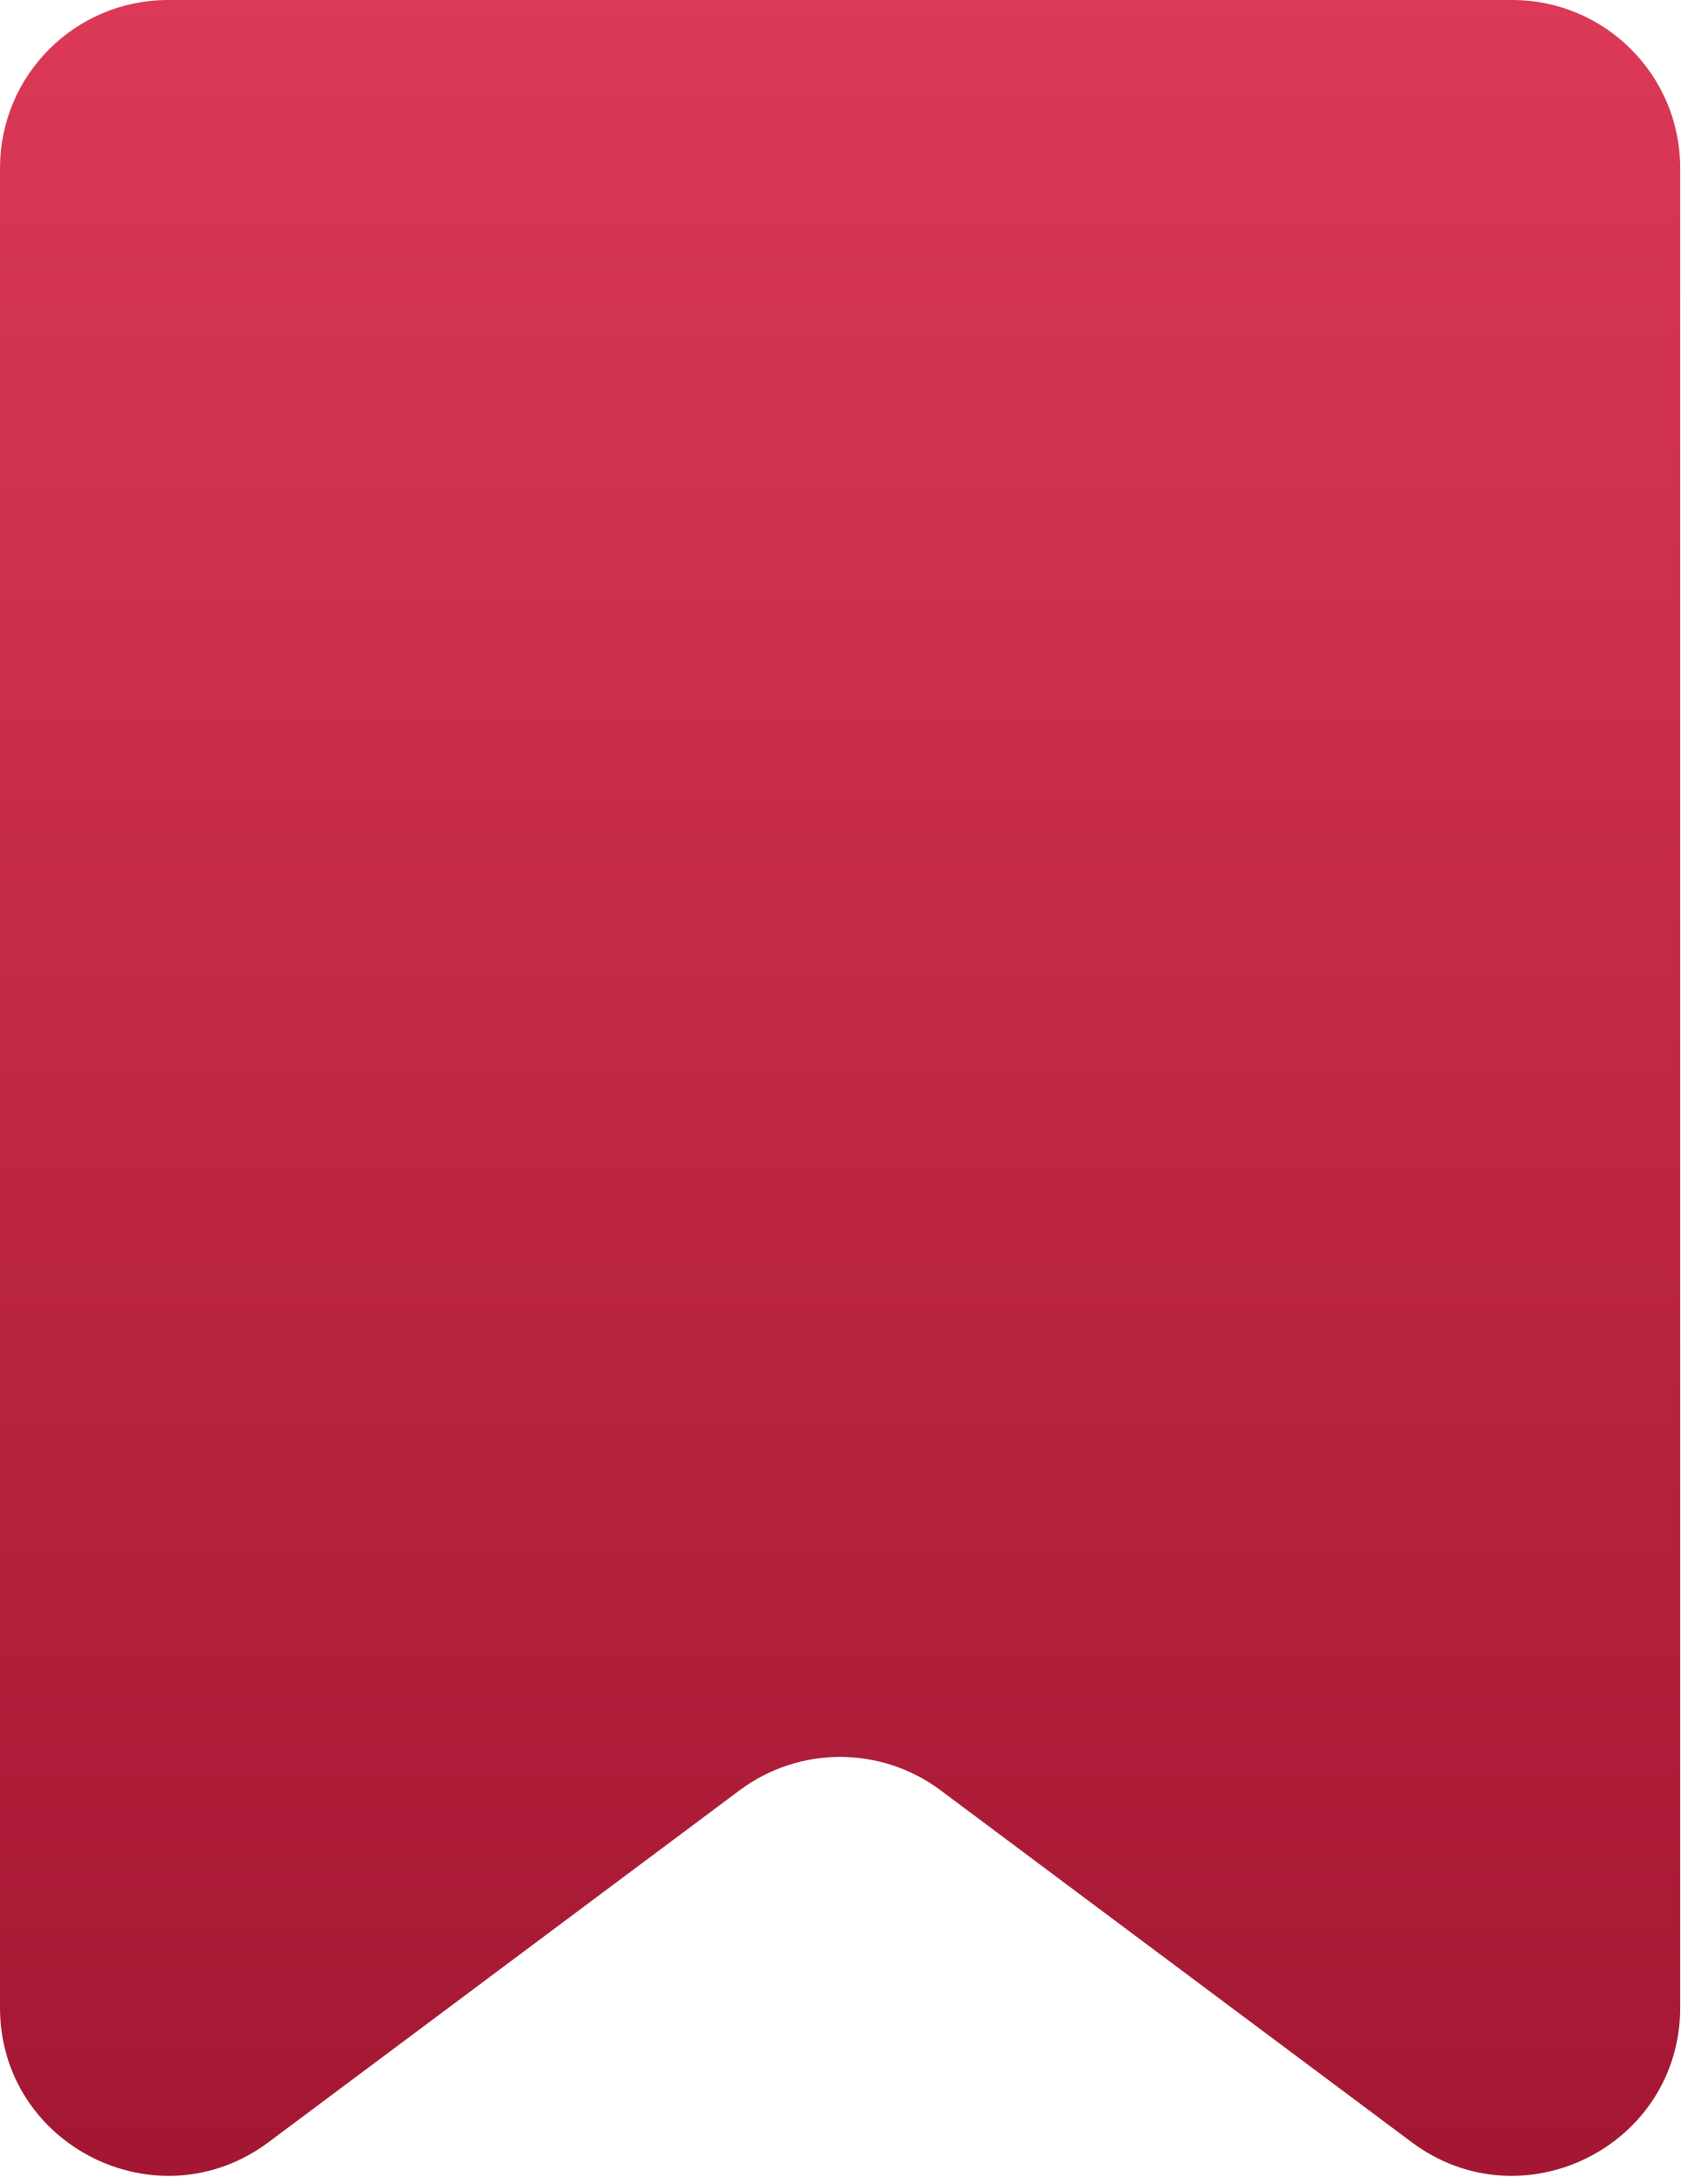
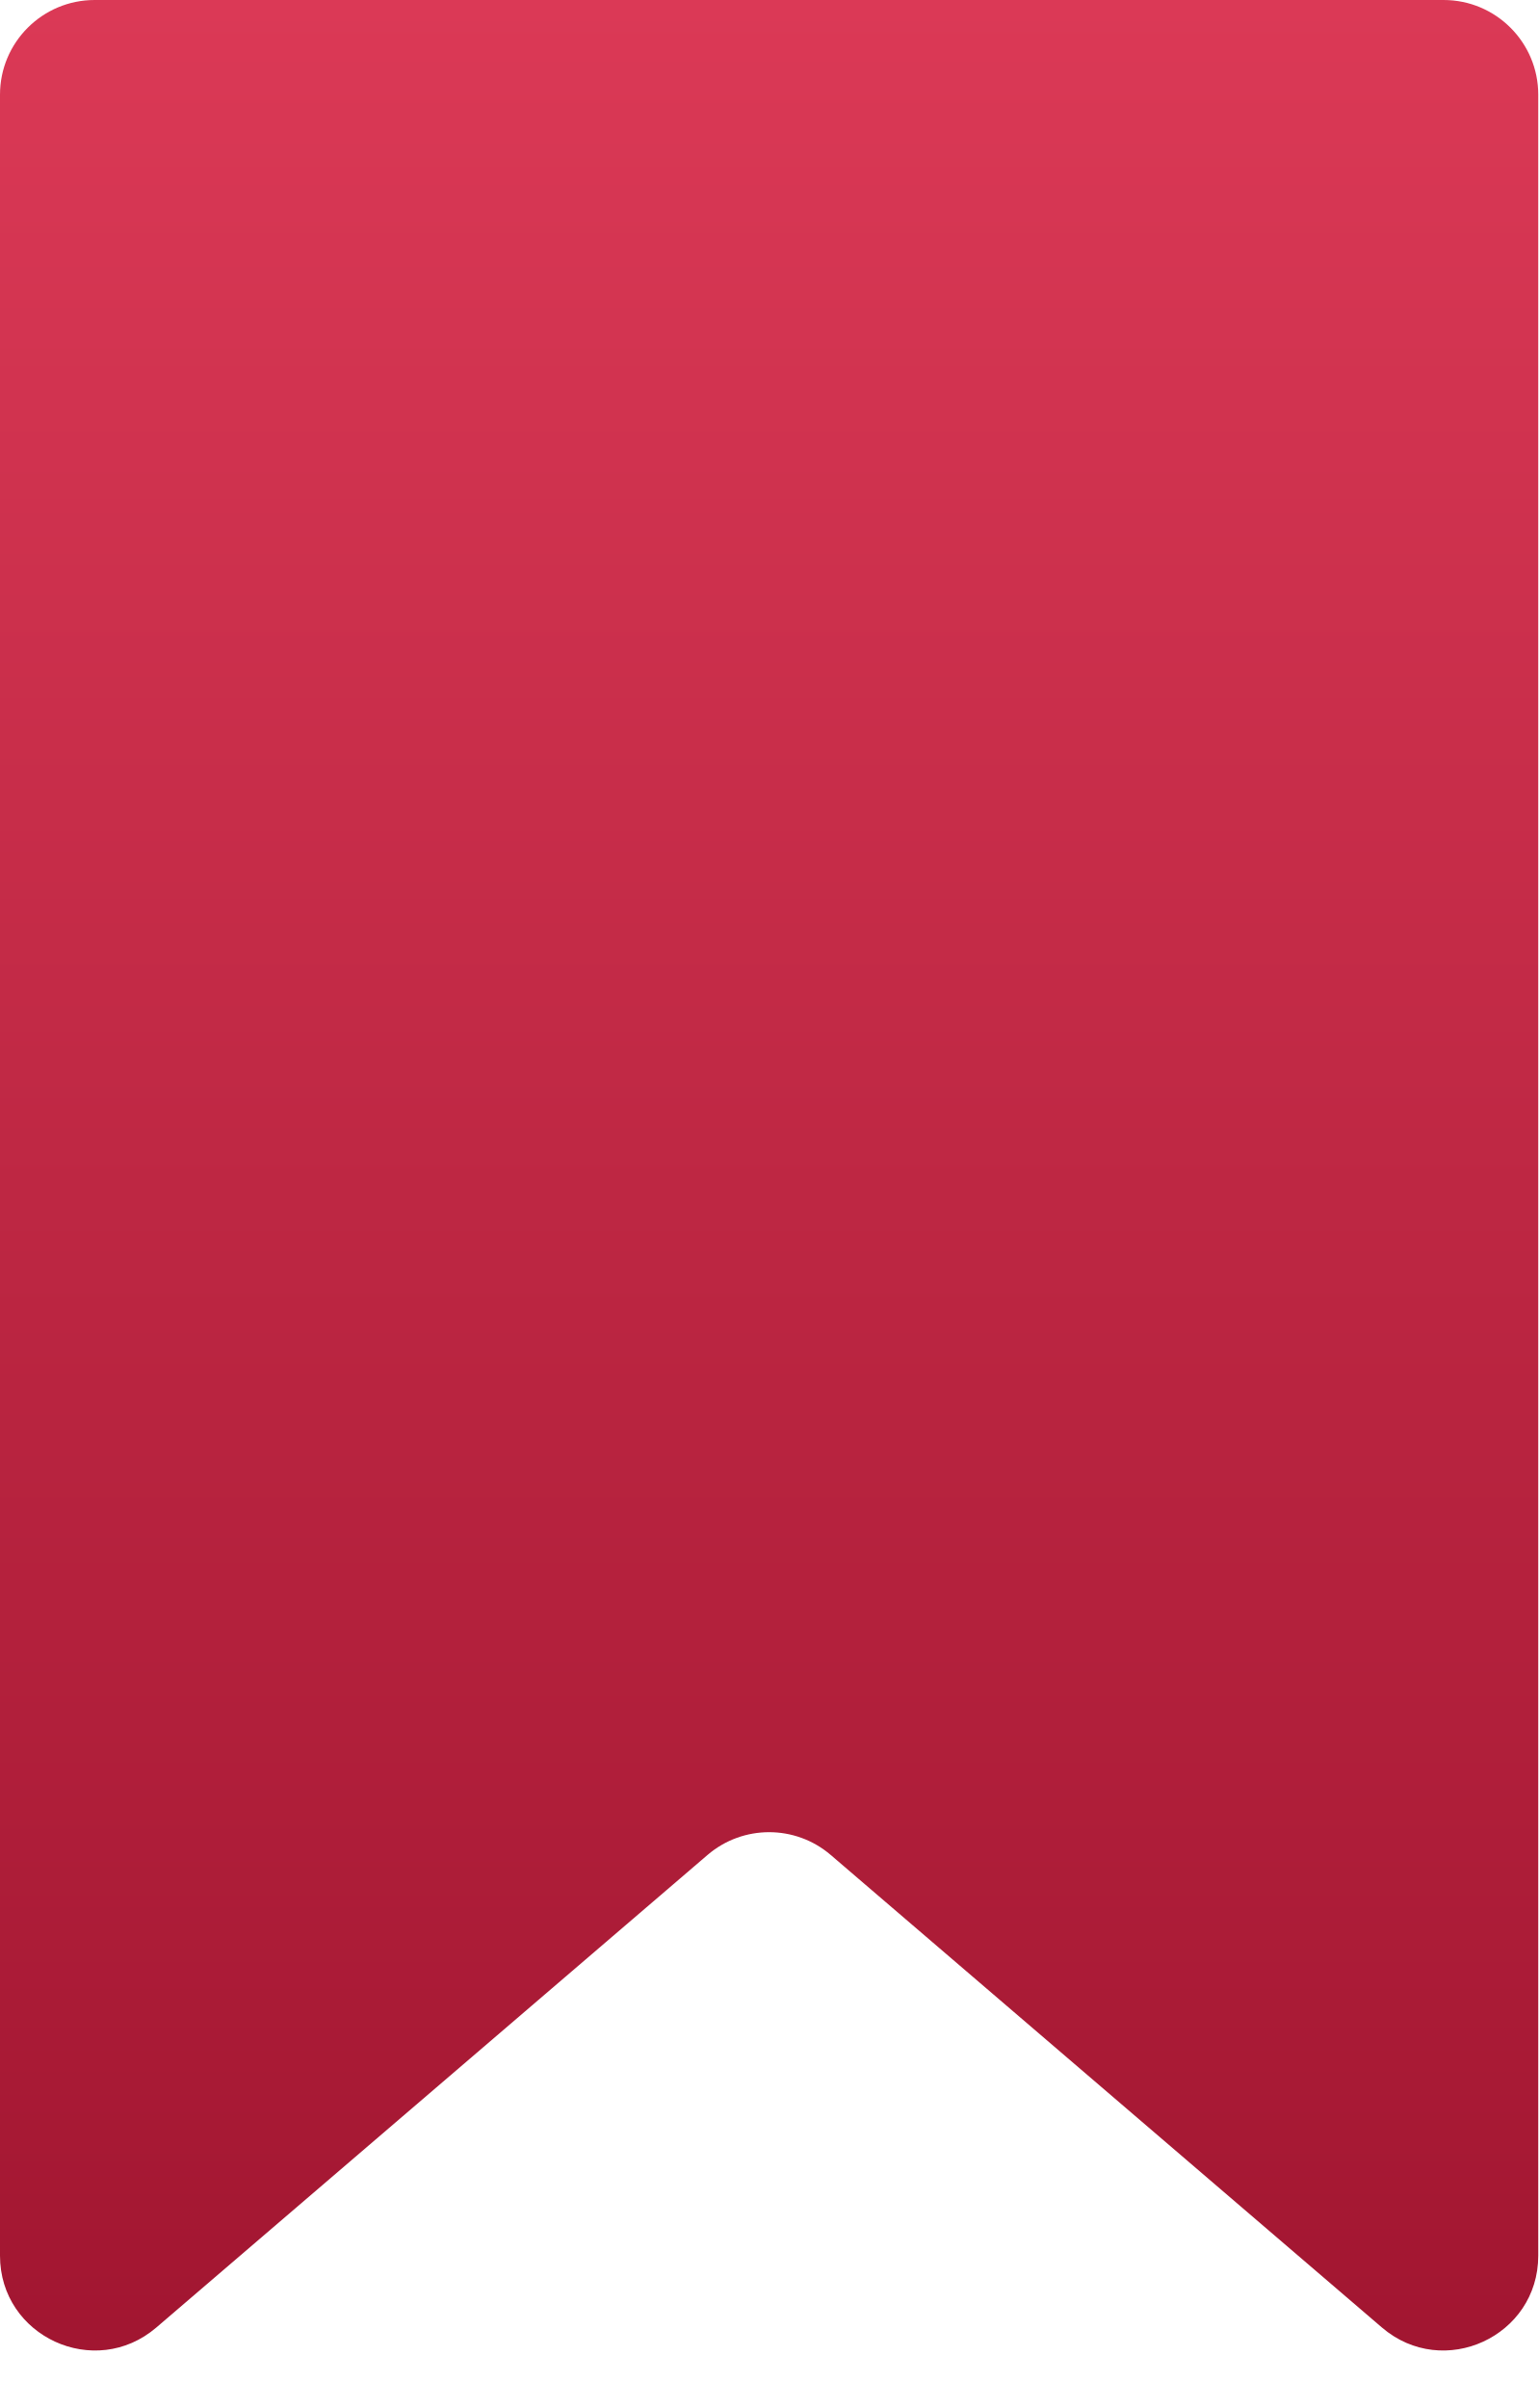
- <svg xmlns="http://www.w3.org/2000/svg" width="20" height="26" viewBox="0 0 20 26" fill="none">
-   <path id="Vector 280" d="M0 2V23.899C0 25.546 1.878 26.487 3.197 25.502L8.803 21.314C9.513 20.783 10.487 20.783 11.197 21.314L16.803 25.502C18.122 26.487 20 25.546 20 23.899V2C20 0.895 19.105 0 18 0H2C0.895 0 0 0.895 0 2Z" fill="url(#paint0_linear_1611_19032)" />
+ <svg xmlns="http://www.w3.org/2000/svg" width="23" height="36" viewBox="0 0 23 36" fill="none">
+   <path d="M0 1.415V33.723C0 34.932 1.418 35.584 2.337 34.797L10.579 27.732C11.109 27.278 11.891 27.278 12.421 27.732L20.663 34.797C21.582 35.584 23 34.932 23 33.723V1.415C23 0.634 22.366 0 21.585 0H1.415C0.634 0 0 0.634 0 1.415Z" fill="url(#paint0_linear_6475_1657)" />
  <defs>
-     <linearGradient id="paint0_linear_1611_19032" x1="10" y1="0" x2="10" y2="27.89" gradientUnits="userSpaceOnUse">
+     <linearGradient id="paint0_linear_6475_1657" x1="11.5" y1="0" x2="11.5" y2="36.8" gradientUnits="userSpaceOnUse">
      <stop stop-color="#DB3956" />
      <stop offset="1" stop-color="#9F142F" />
    </linearGradient>
  </defs>
</svg>
